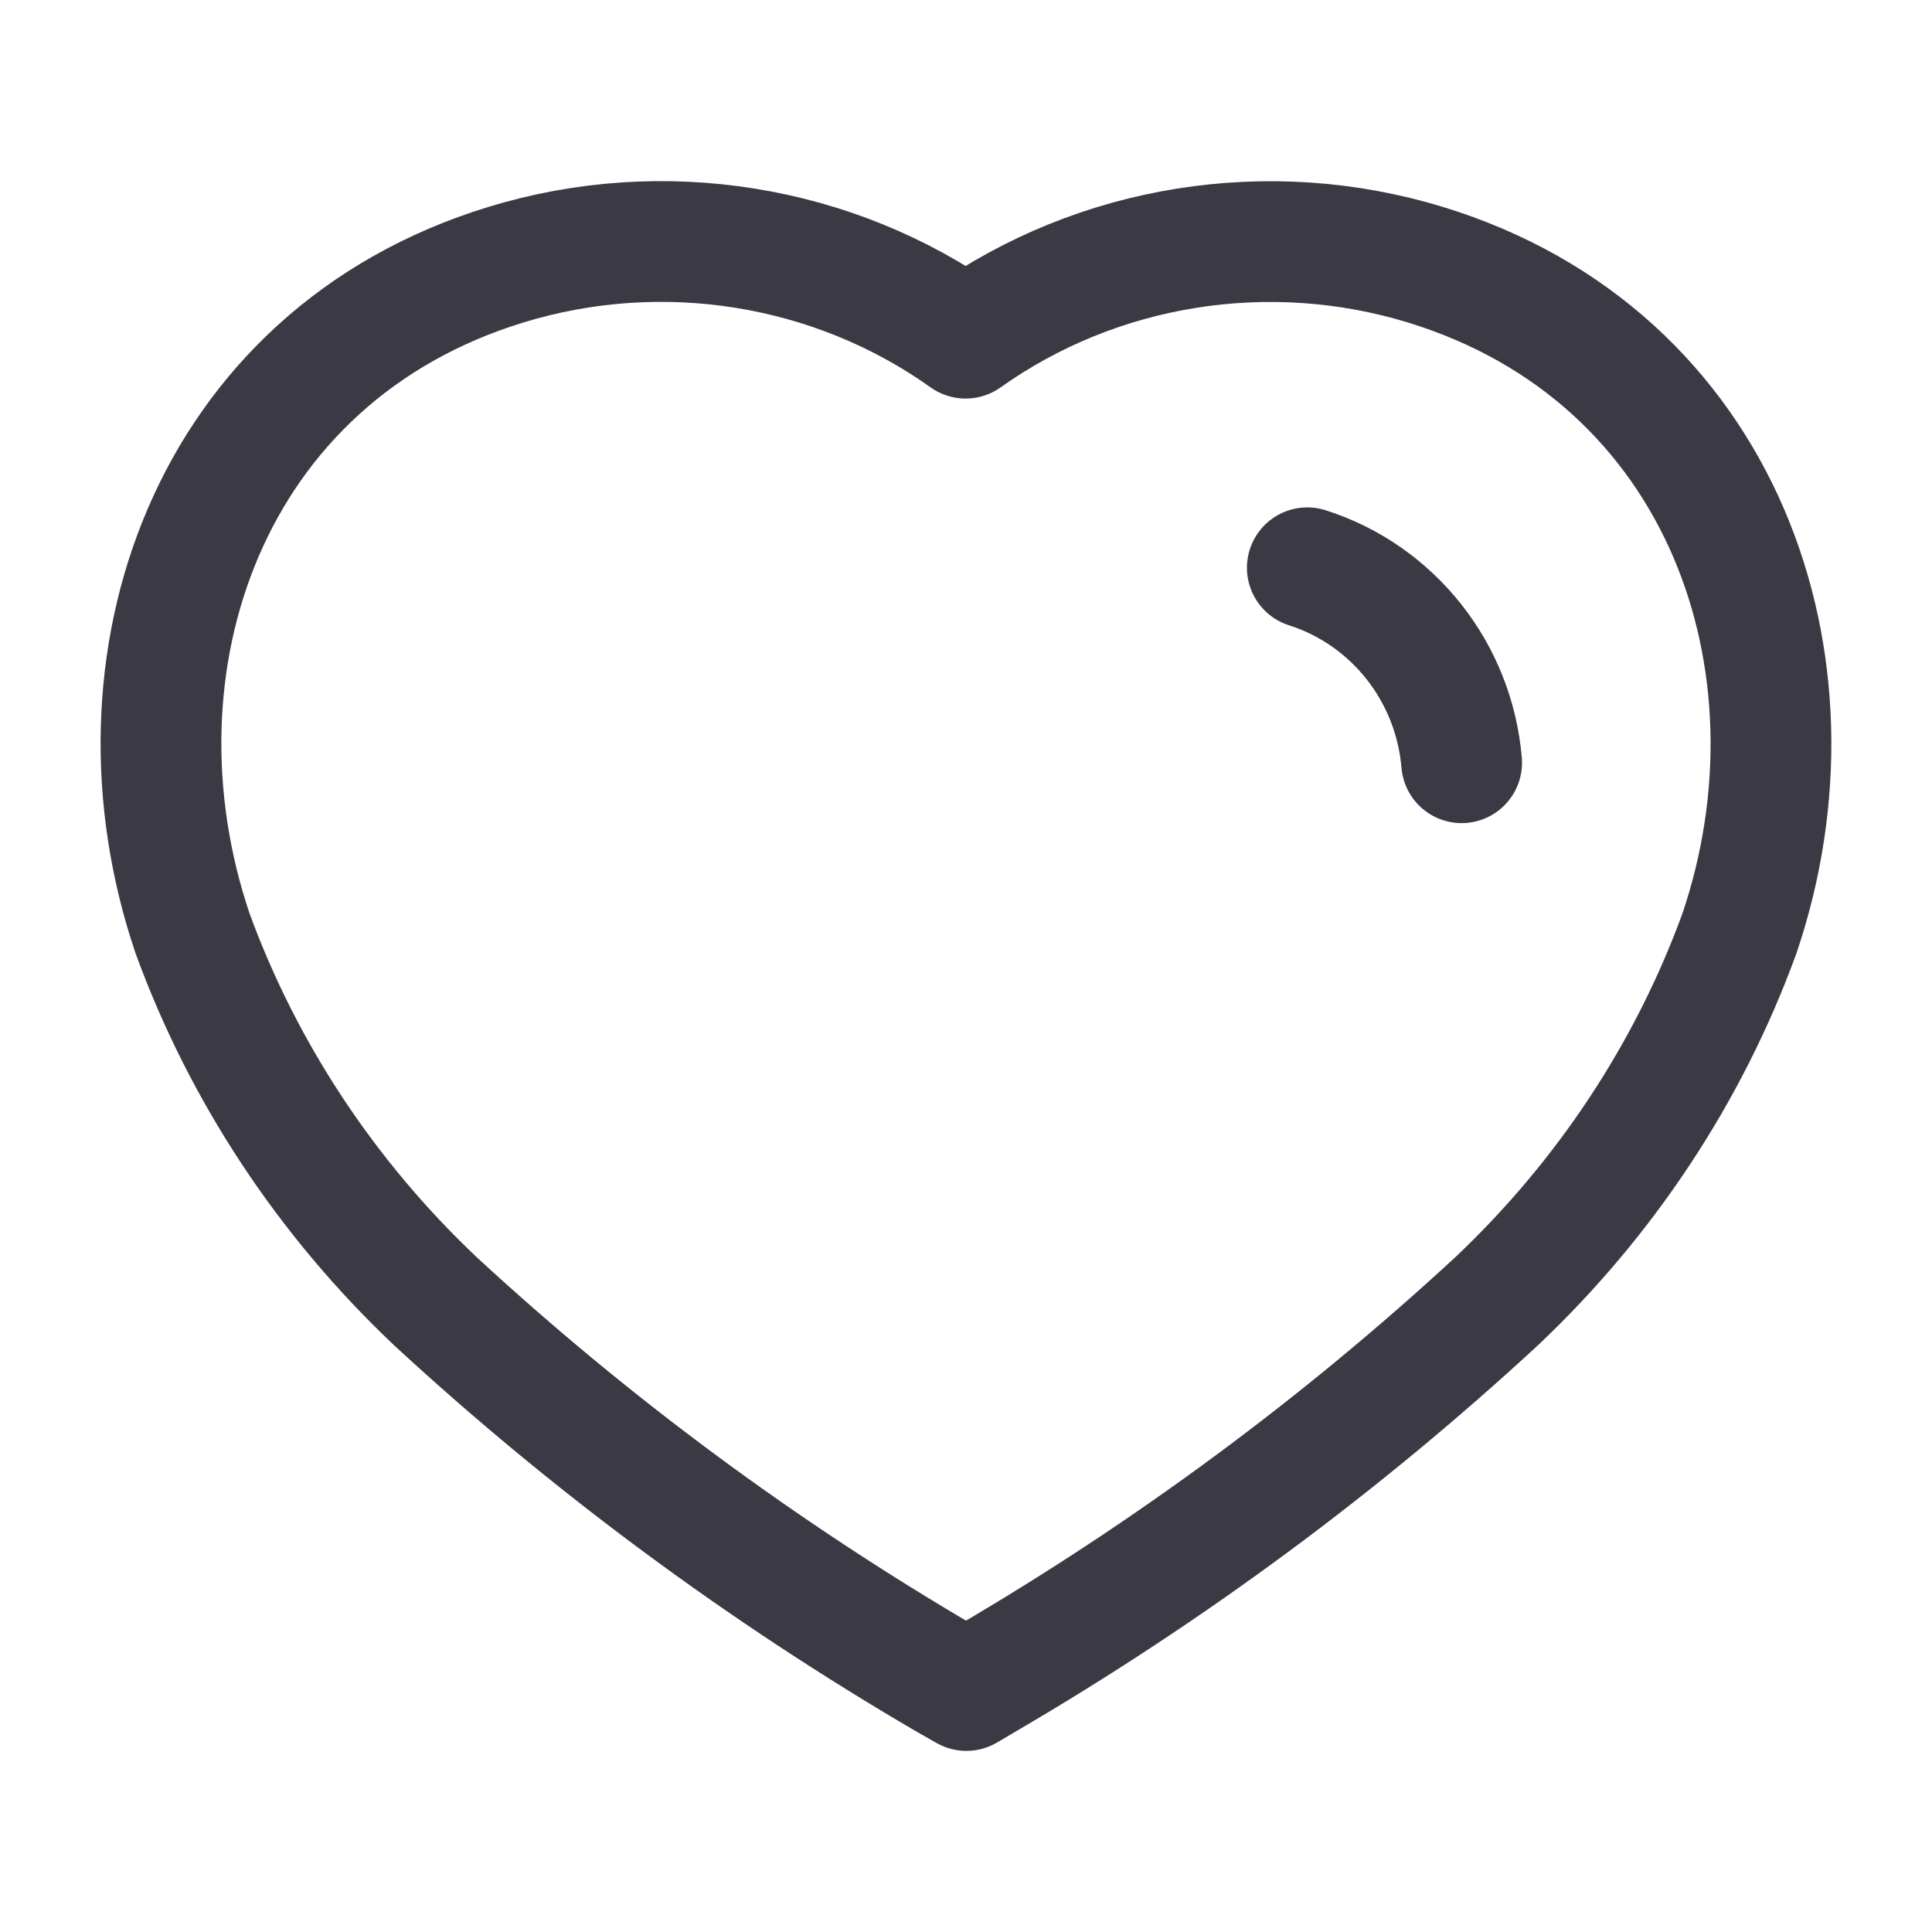
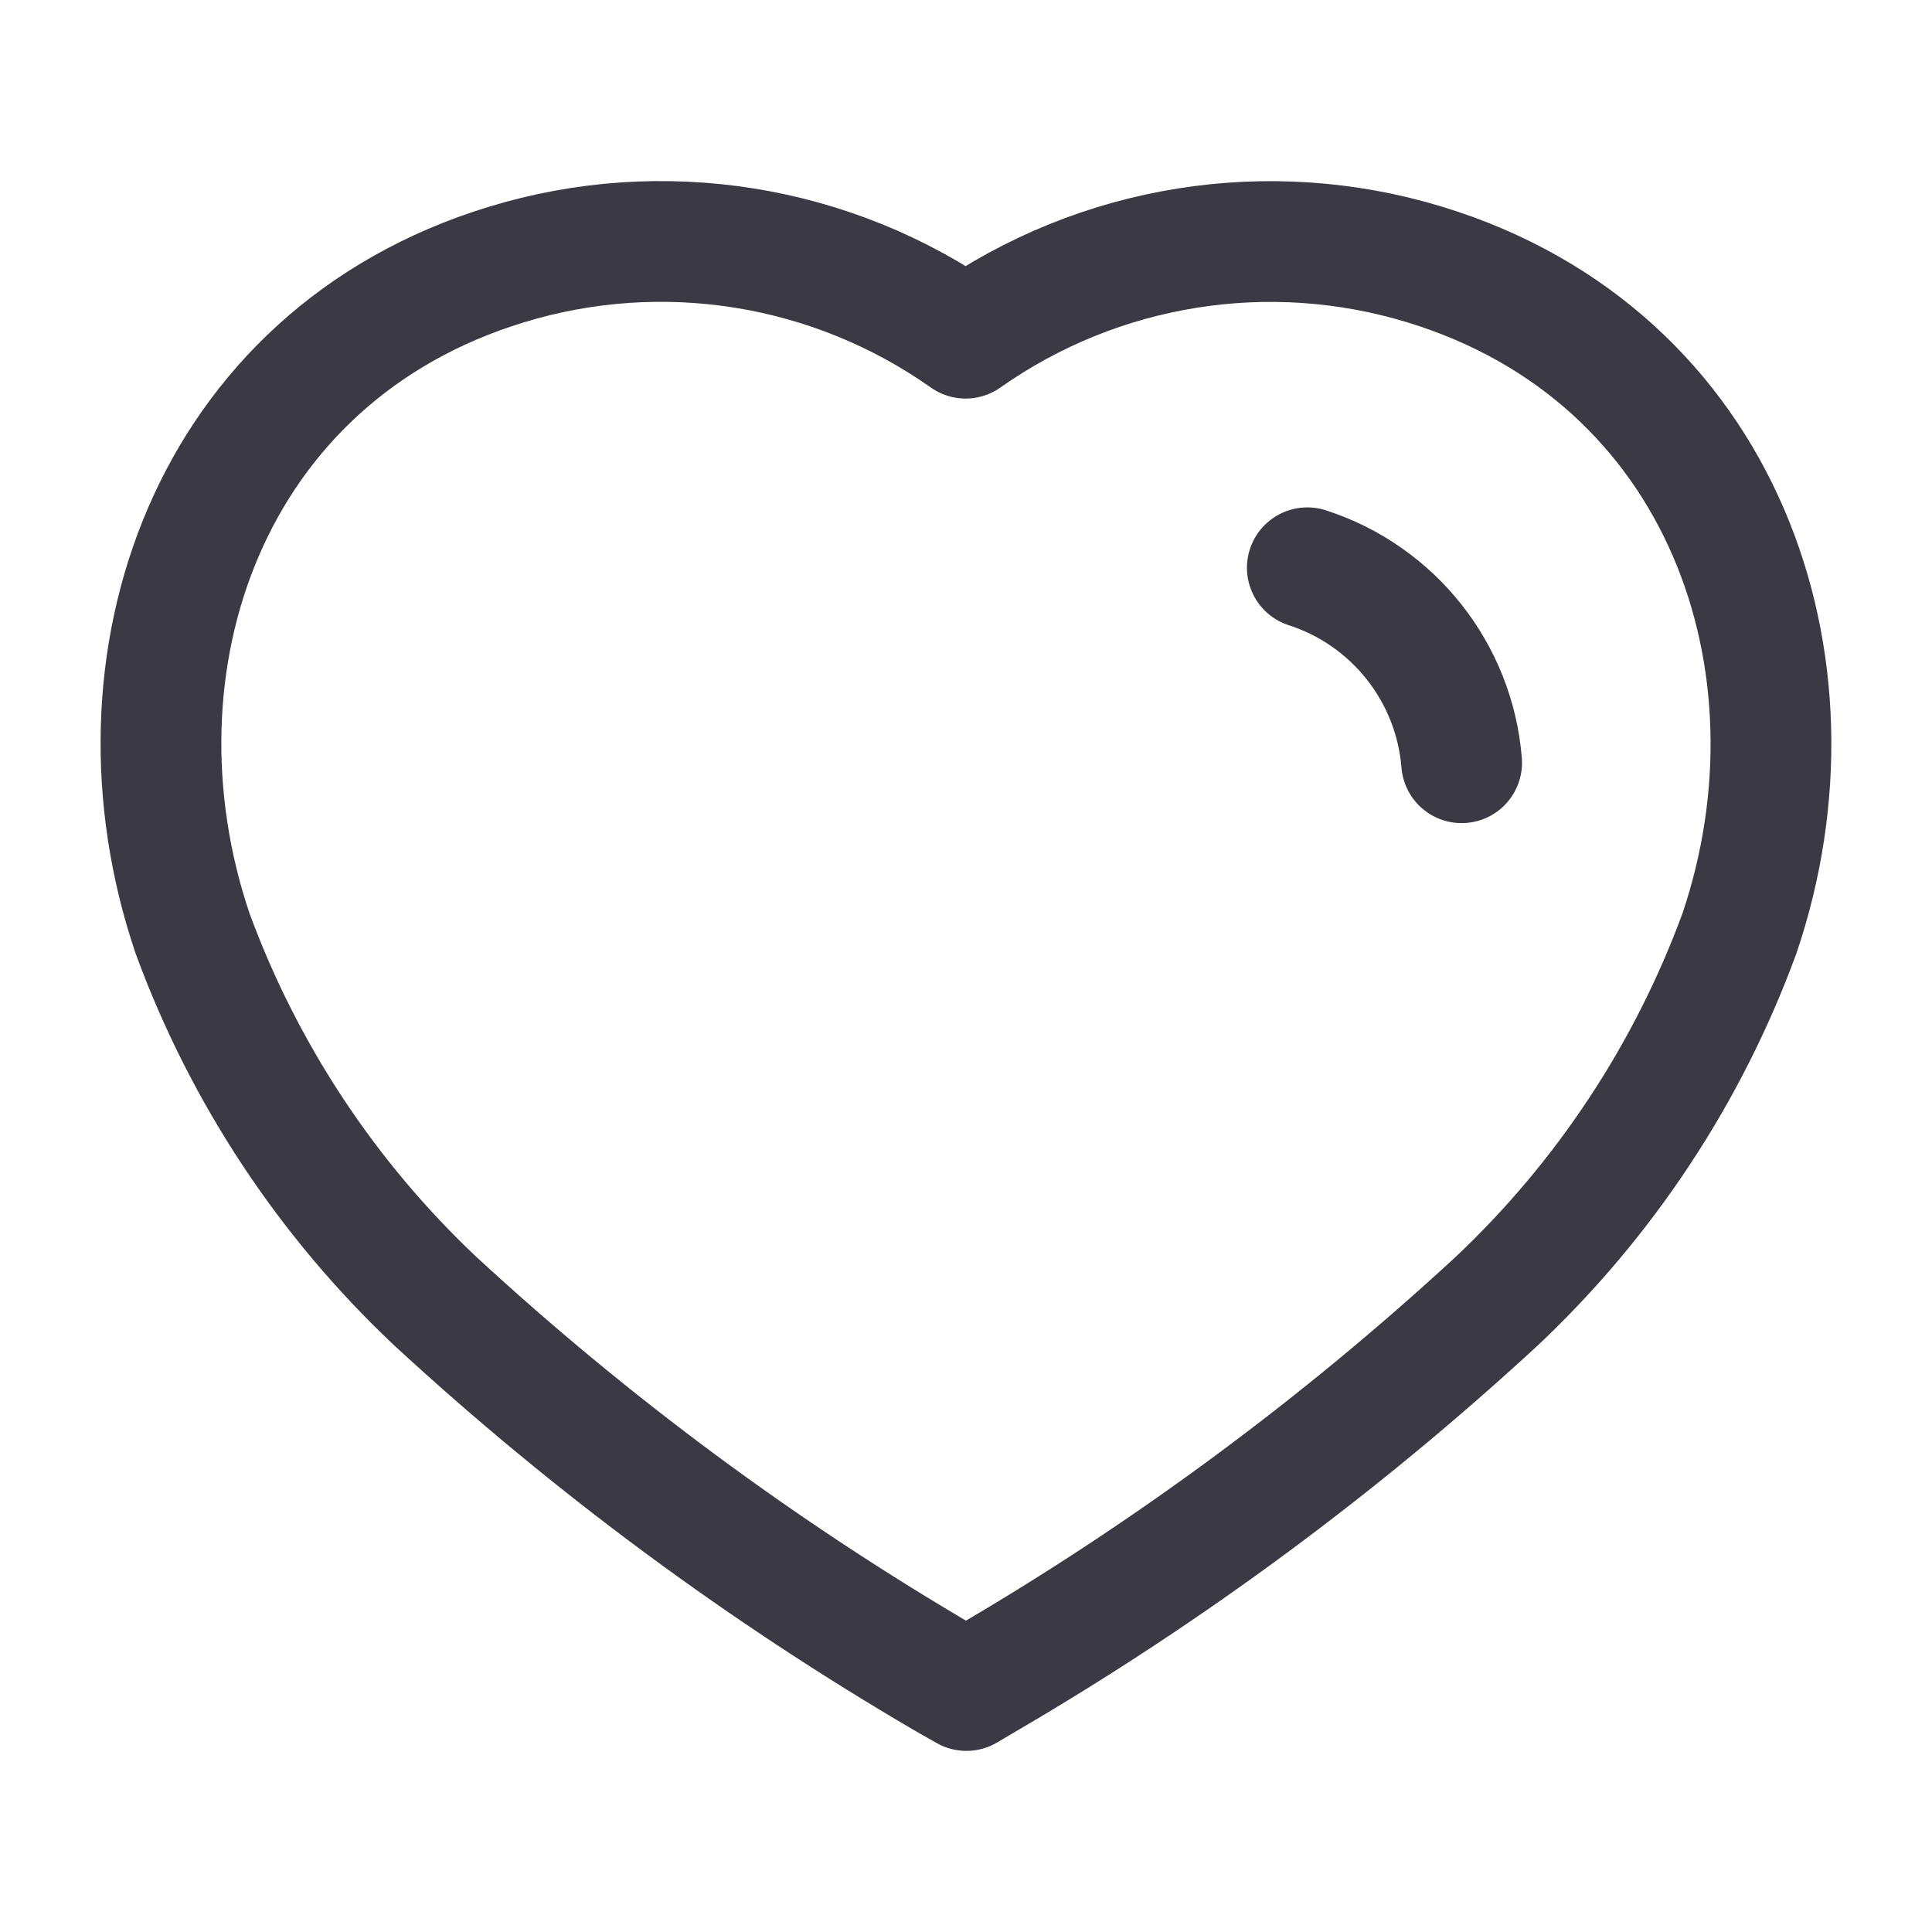
- <svg xmlns="http://www.w3.org/2000/svg" width="24" height="24" viewBox="0 0 24 24" fill="none">
-   <path d="M16.24 7.053C17.305 7.393 18.062 8.35 18.157 9.475" stroke="#3B3943" stroke-width="1.5" stroke-linecap="round" stroke-linejoin="round" />
-   <path fill-rule="evenodd" clip-rule="evenodd" d="M11.748 20.854C9.463 19.518 7.338 17.946 5.409 16.165C4.054 14.883 3.022 13.32 2.392 11.595C1.26 8.25 2.583 4.421 6.285 3.288C8.231 2.692 10.356 3.033 11.995 4.201C13.636 3.034 15.76 2.694 17.706 3.288C21.408 4.421 22.741 8.25 21.608 11.595C20.979 13.32 19.947 14.883 18.591 16.165C16.663 17.946 14.537 19.518 12.252 20.854L12.005 21L11.748 20.854Z" stroke="#3B3943" stroke-width="1.5" stroke-linecap="round" stroke-linejoin="round" />
+ <svg xmlns="http://www.w3.org/2000/svg" width="24" height="24" fill="none">
+   <path d="M16.24 7.053a2.781 2.781 0 0 1 1.917 2.422" stroke="#3B3943" stroke-width="1.5" stroke-linecap="round" stroke-linejoin="round" />
+   <path clip-rule="evenodd" d="M11.748 20.854a36.496 36.496 0 0 1-6.339-4.689 11.923 11.923 0 0 1-3.017-4.57c-1.132-3.345.19-7.174 3.893-8.307a6.563 6.563 0 0 1 5.71.913 6.573 6.573 0 0 1 5.71-.913c3.703 1.133 5.036 4.962 3.903 8.307a11.922 11.922 0 0 1-3.017 4.57 36.495 36.495 0 0 1-6.339 4.689l-.247.146-.257-.146Z" stroke="#3B3943" stroke-width="1.5" stroke-linecap="round" stroke-linejoin="round" />
</svg>
